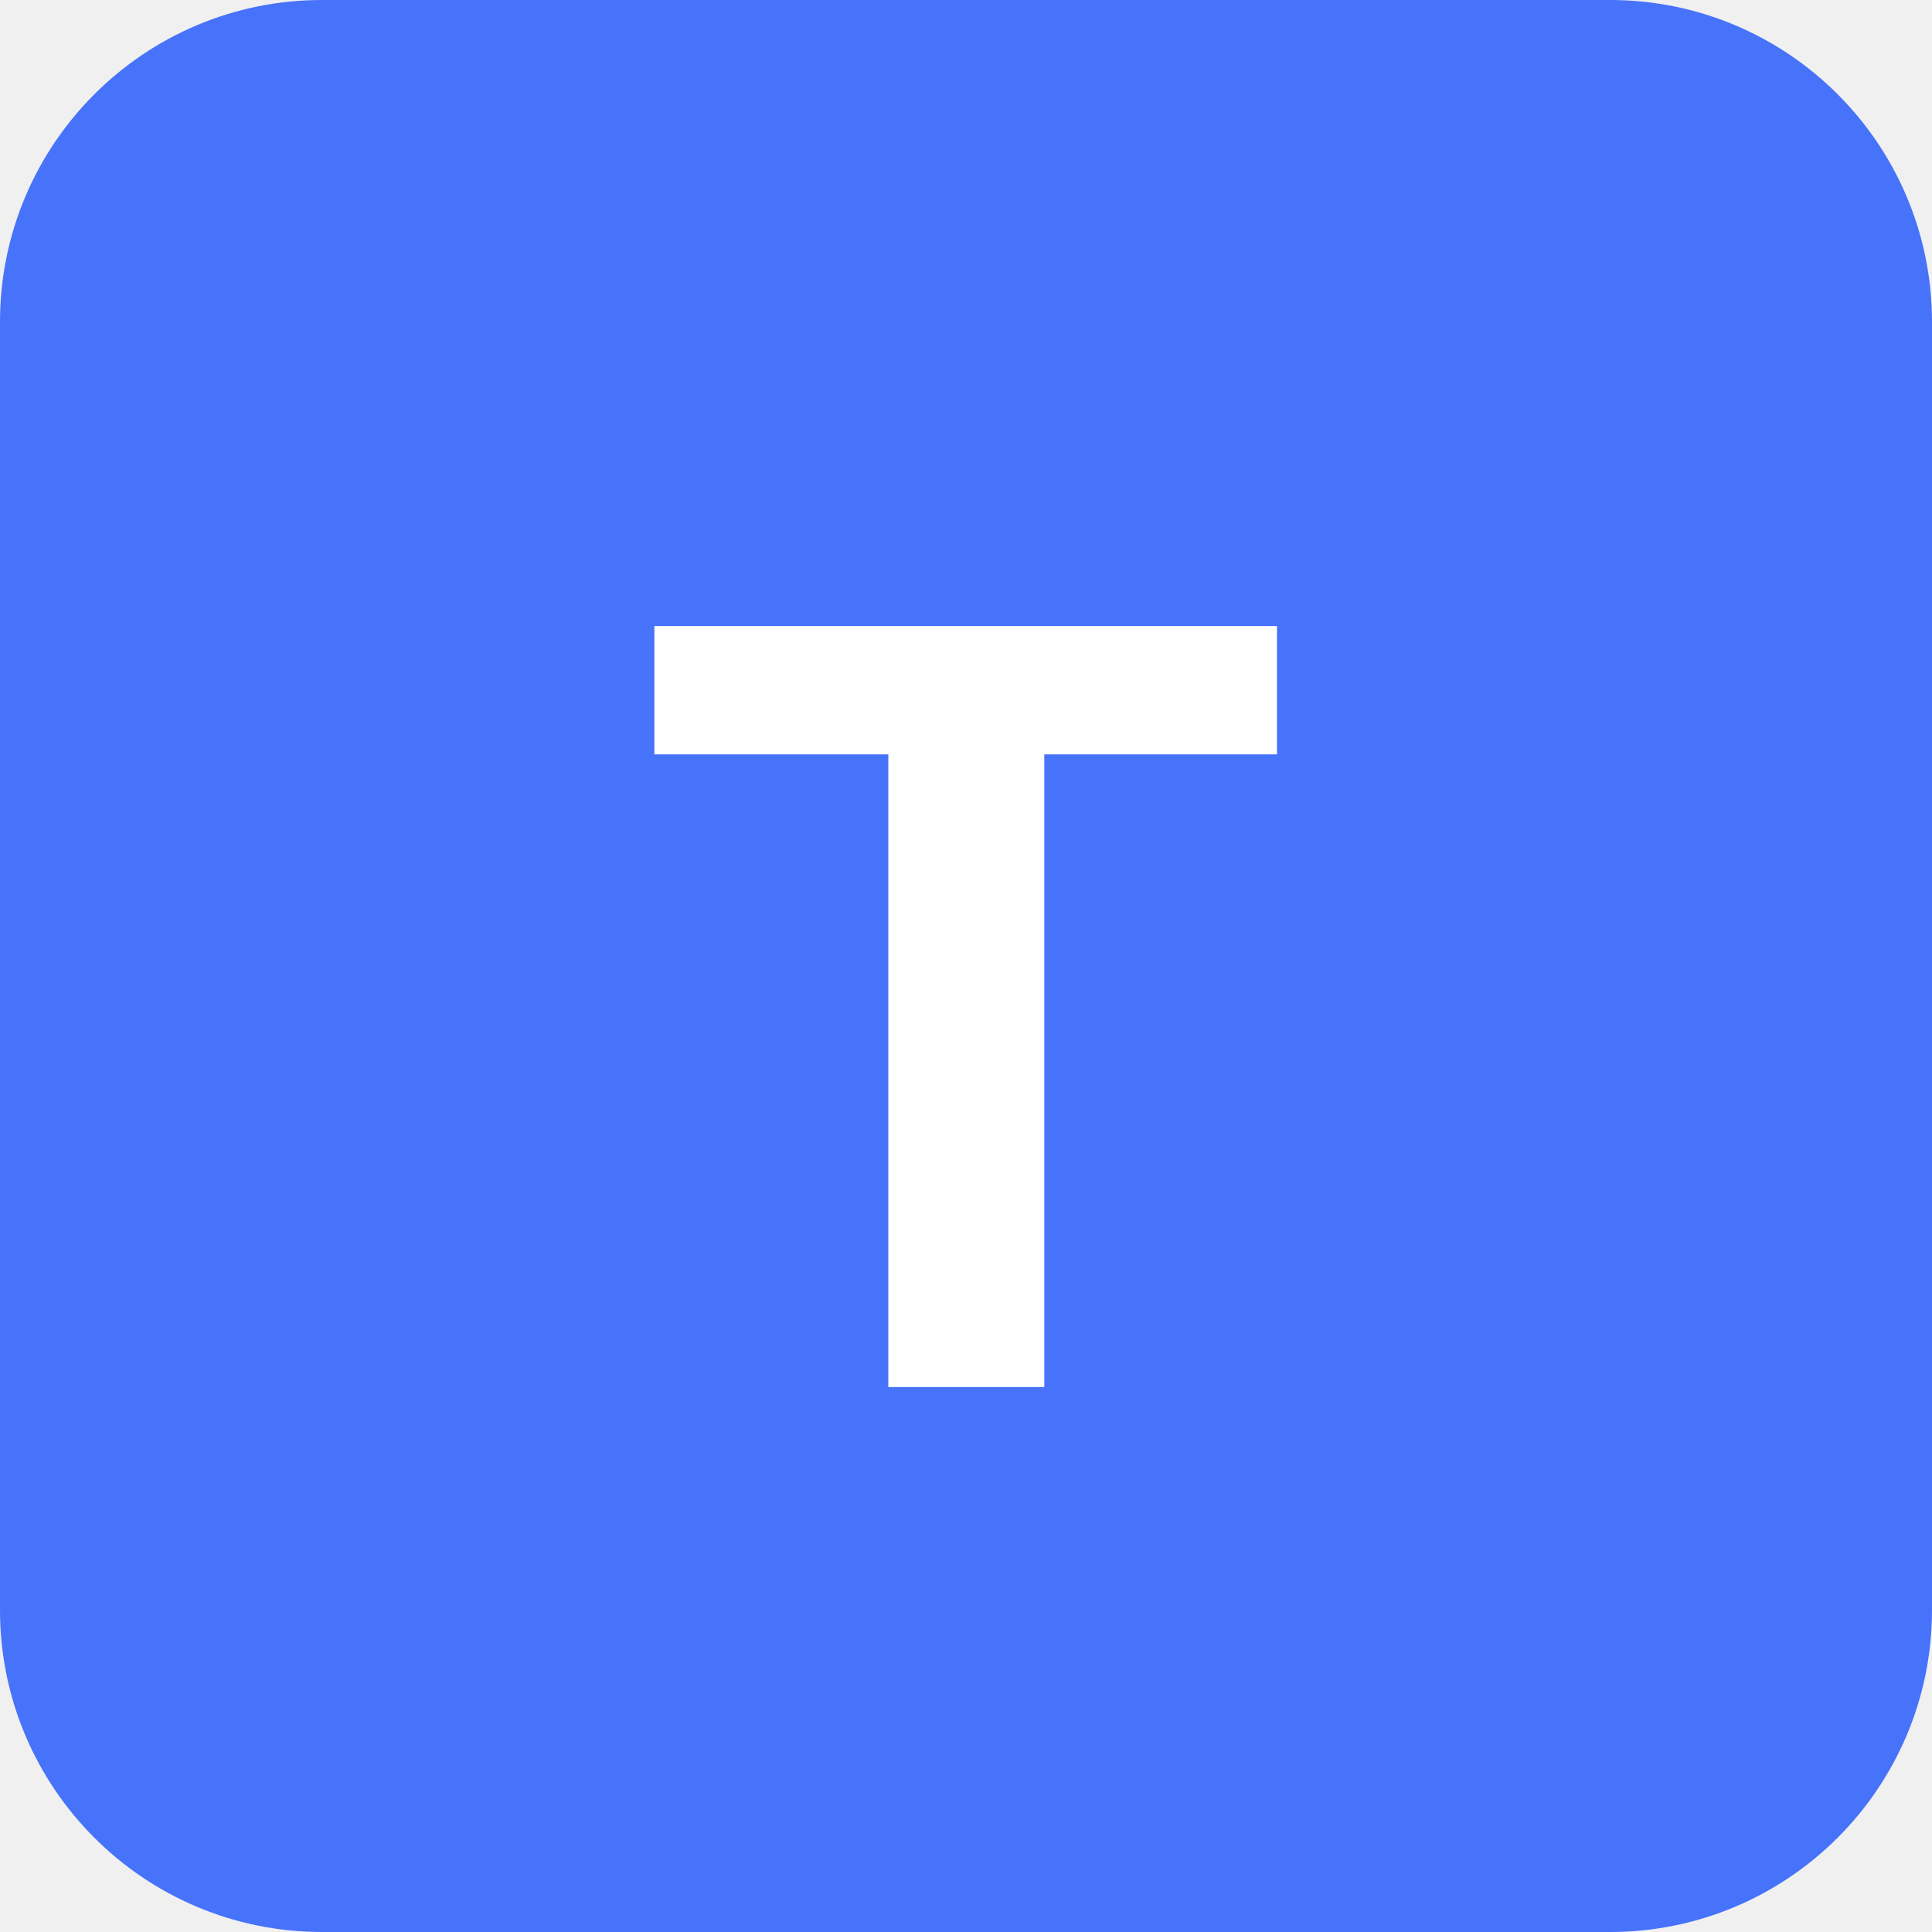
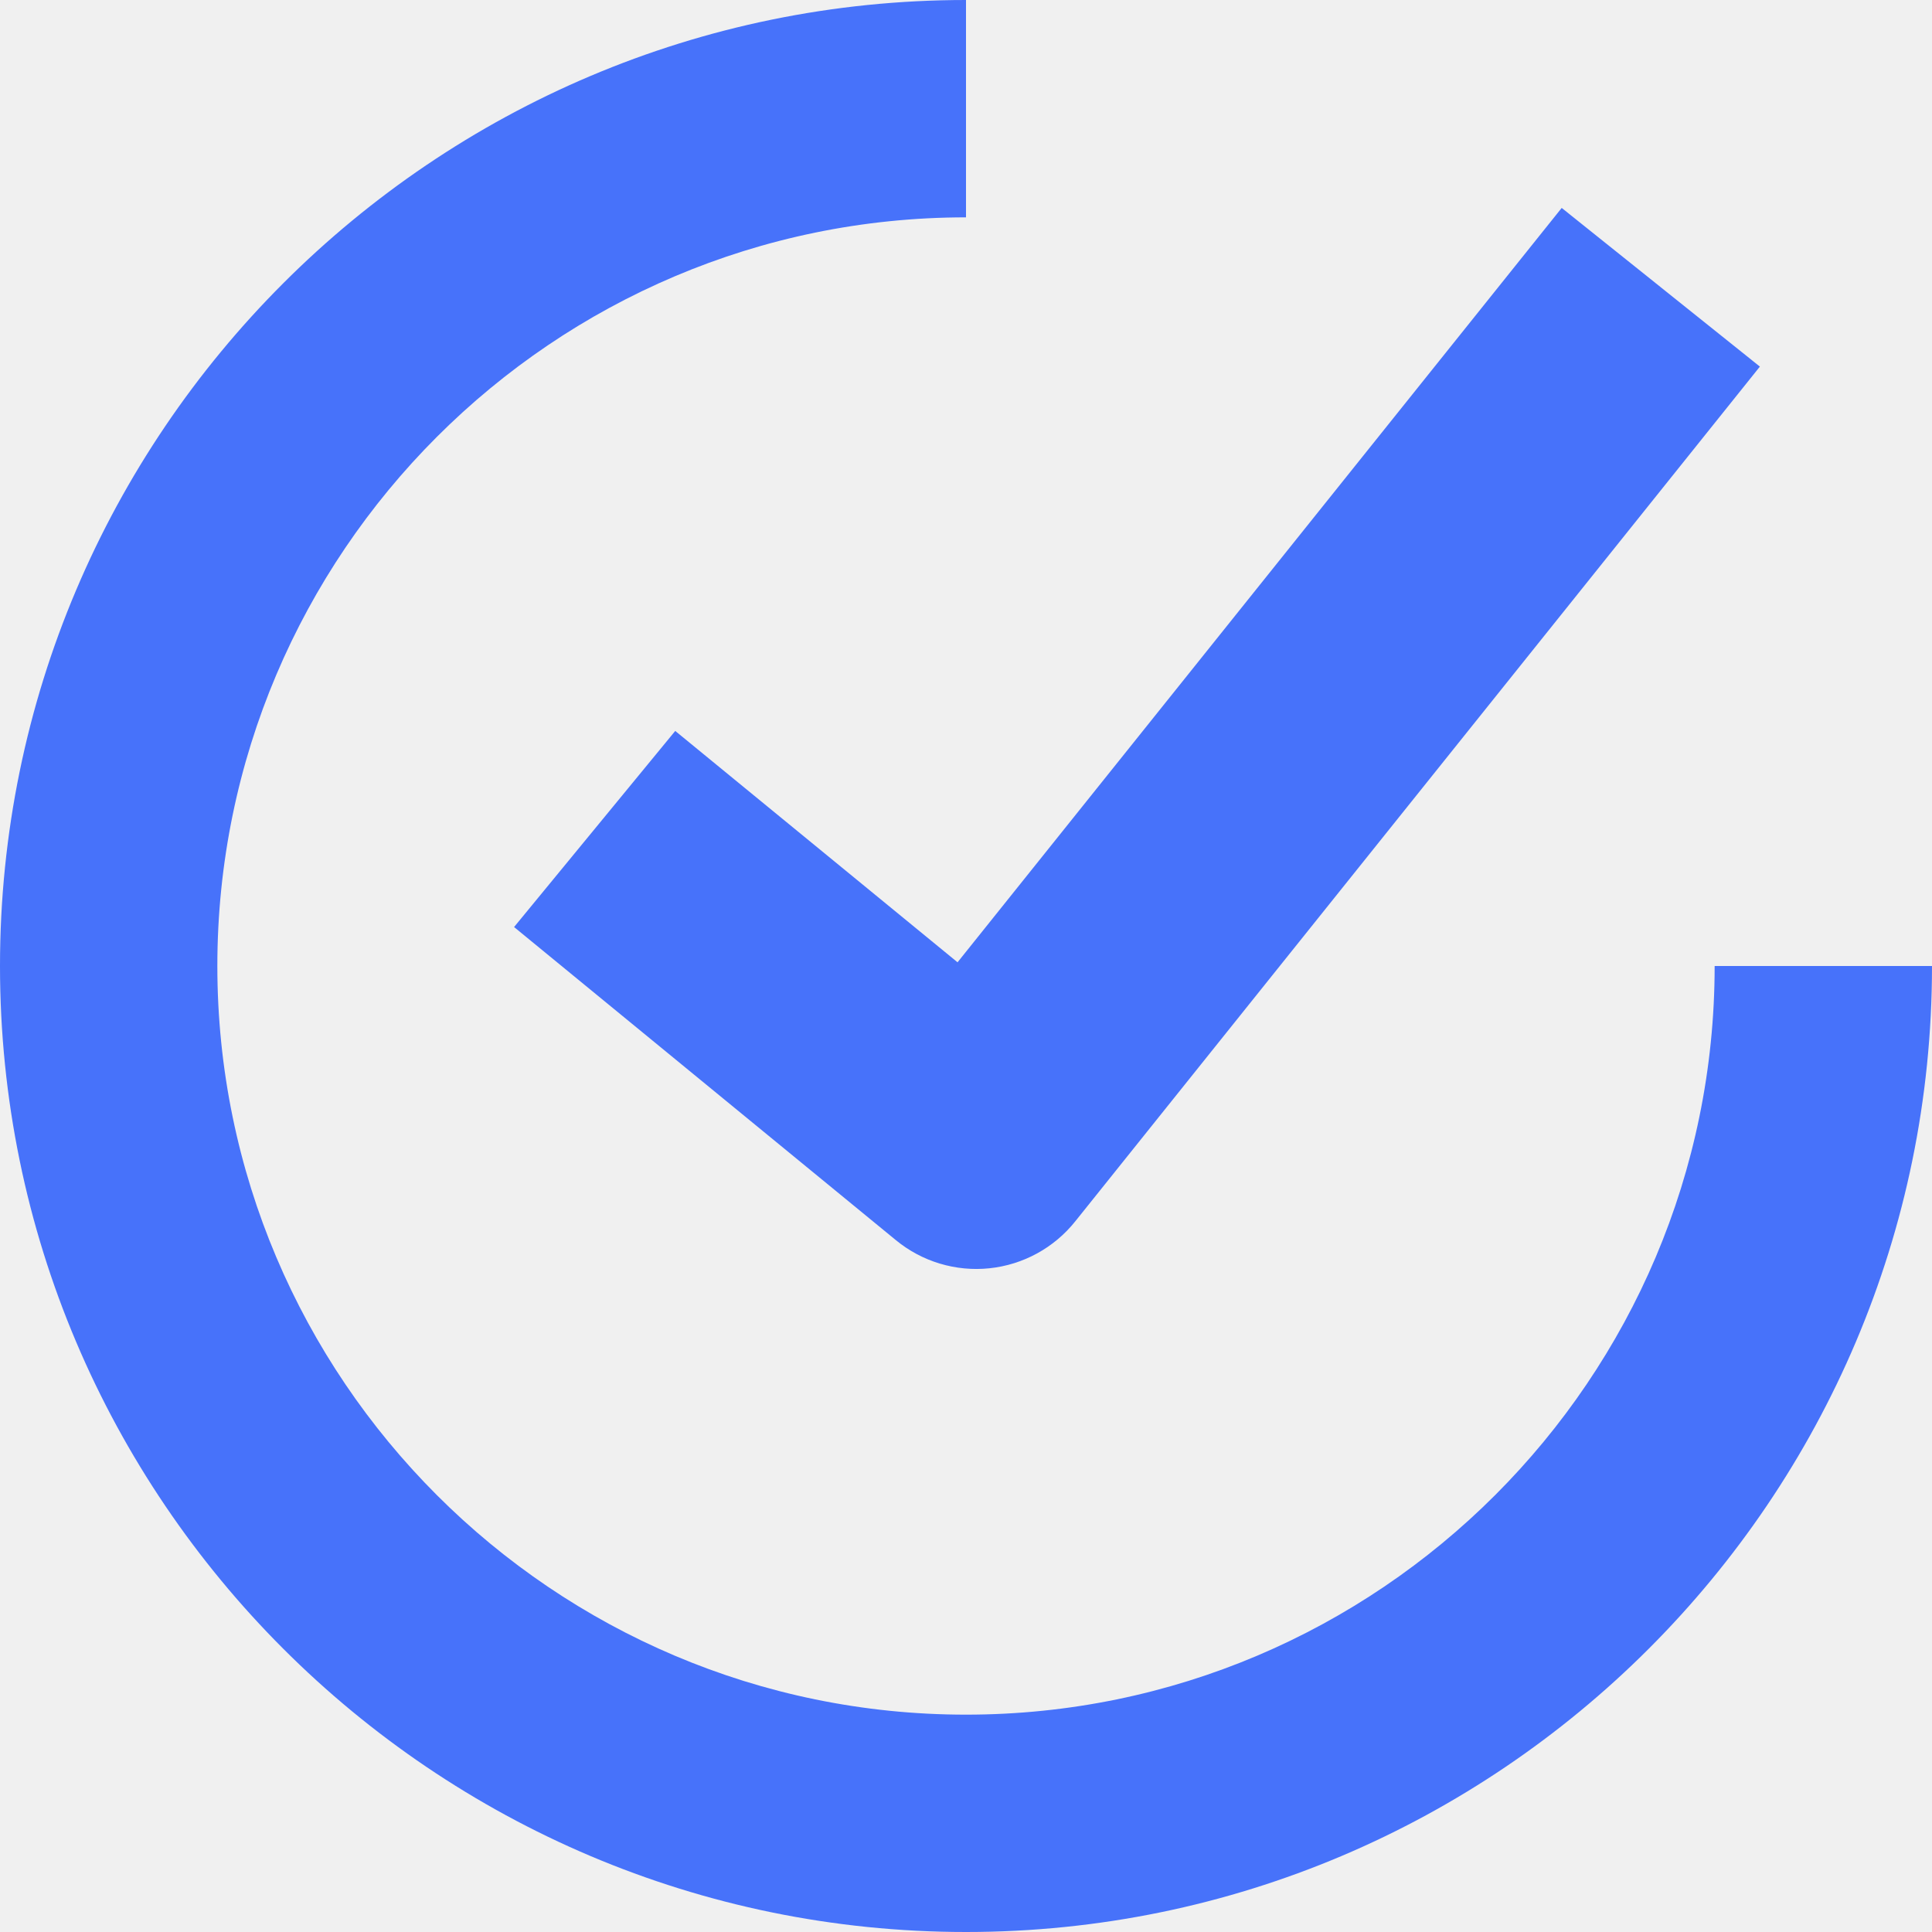
- <svg xmlns="http://www.w3.org/2000/svg" viewBox="0 0 24 24" width="24" height="24">
-   <rect width="24" height="24" rx="4" fill="#4772FA" />
-   <text x="12" y="12.5" text-anchor="middle" dominant-baseline="central" font-family="-apple-system,sans-serif" font-weight="700" font-size="13" fill="white">T</text>
+ <svg xmlns="http://www.w3.org/2000/svg" fill="#4772FA" role="img" viewBox="0 0 24 24">
+   <path d="M12 0C5.383 0 0 5.383 0 12s5.383 12 12 12 12-5.383 12-12h-2.7c0 5.128-4.172 9.3-9.3 9.3-5.128 0-9.3-4.172-9.3-9.3 0-5.128 4.172-9.3 9.3-9.3V0Zm7.4 2.583-7.505 9.371L8.388 9.08l-2.002 2.436 4.741 3.888a1.573 1.573 0 0 0 2.231-.233l8.504-10.617L19.4 2.583Z" />
</svg>
